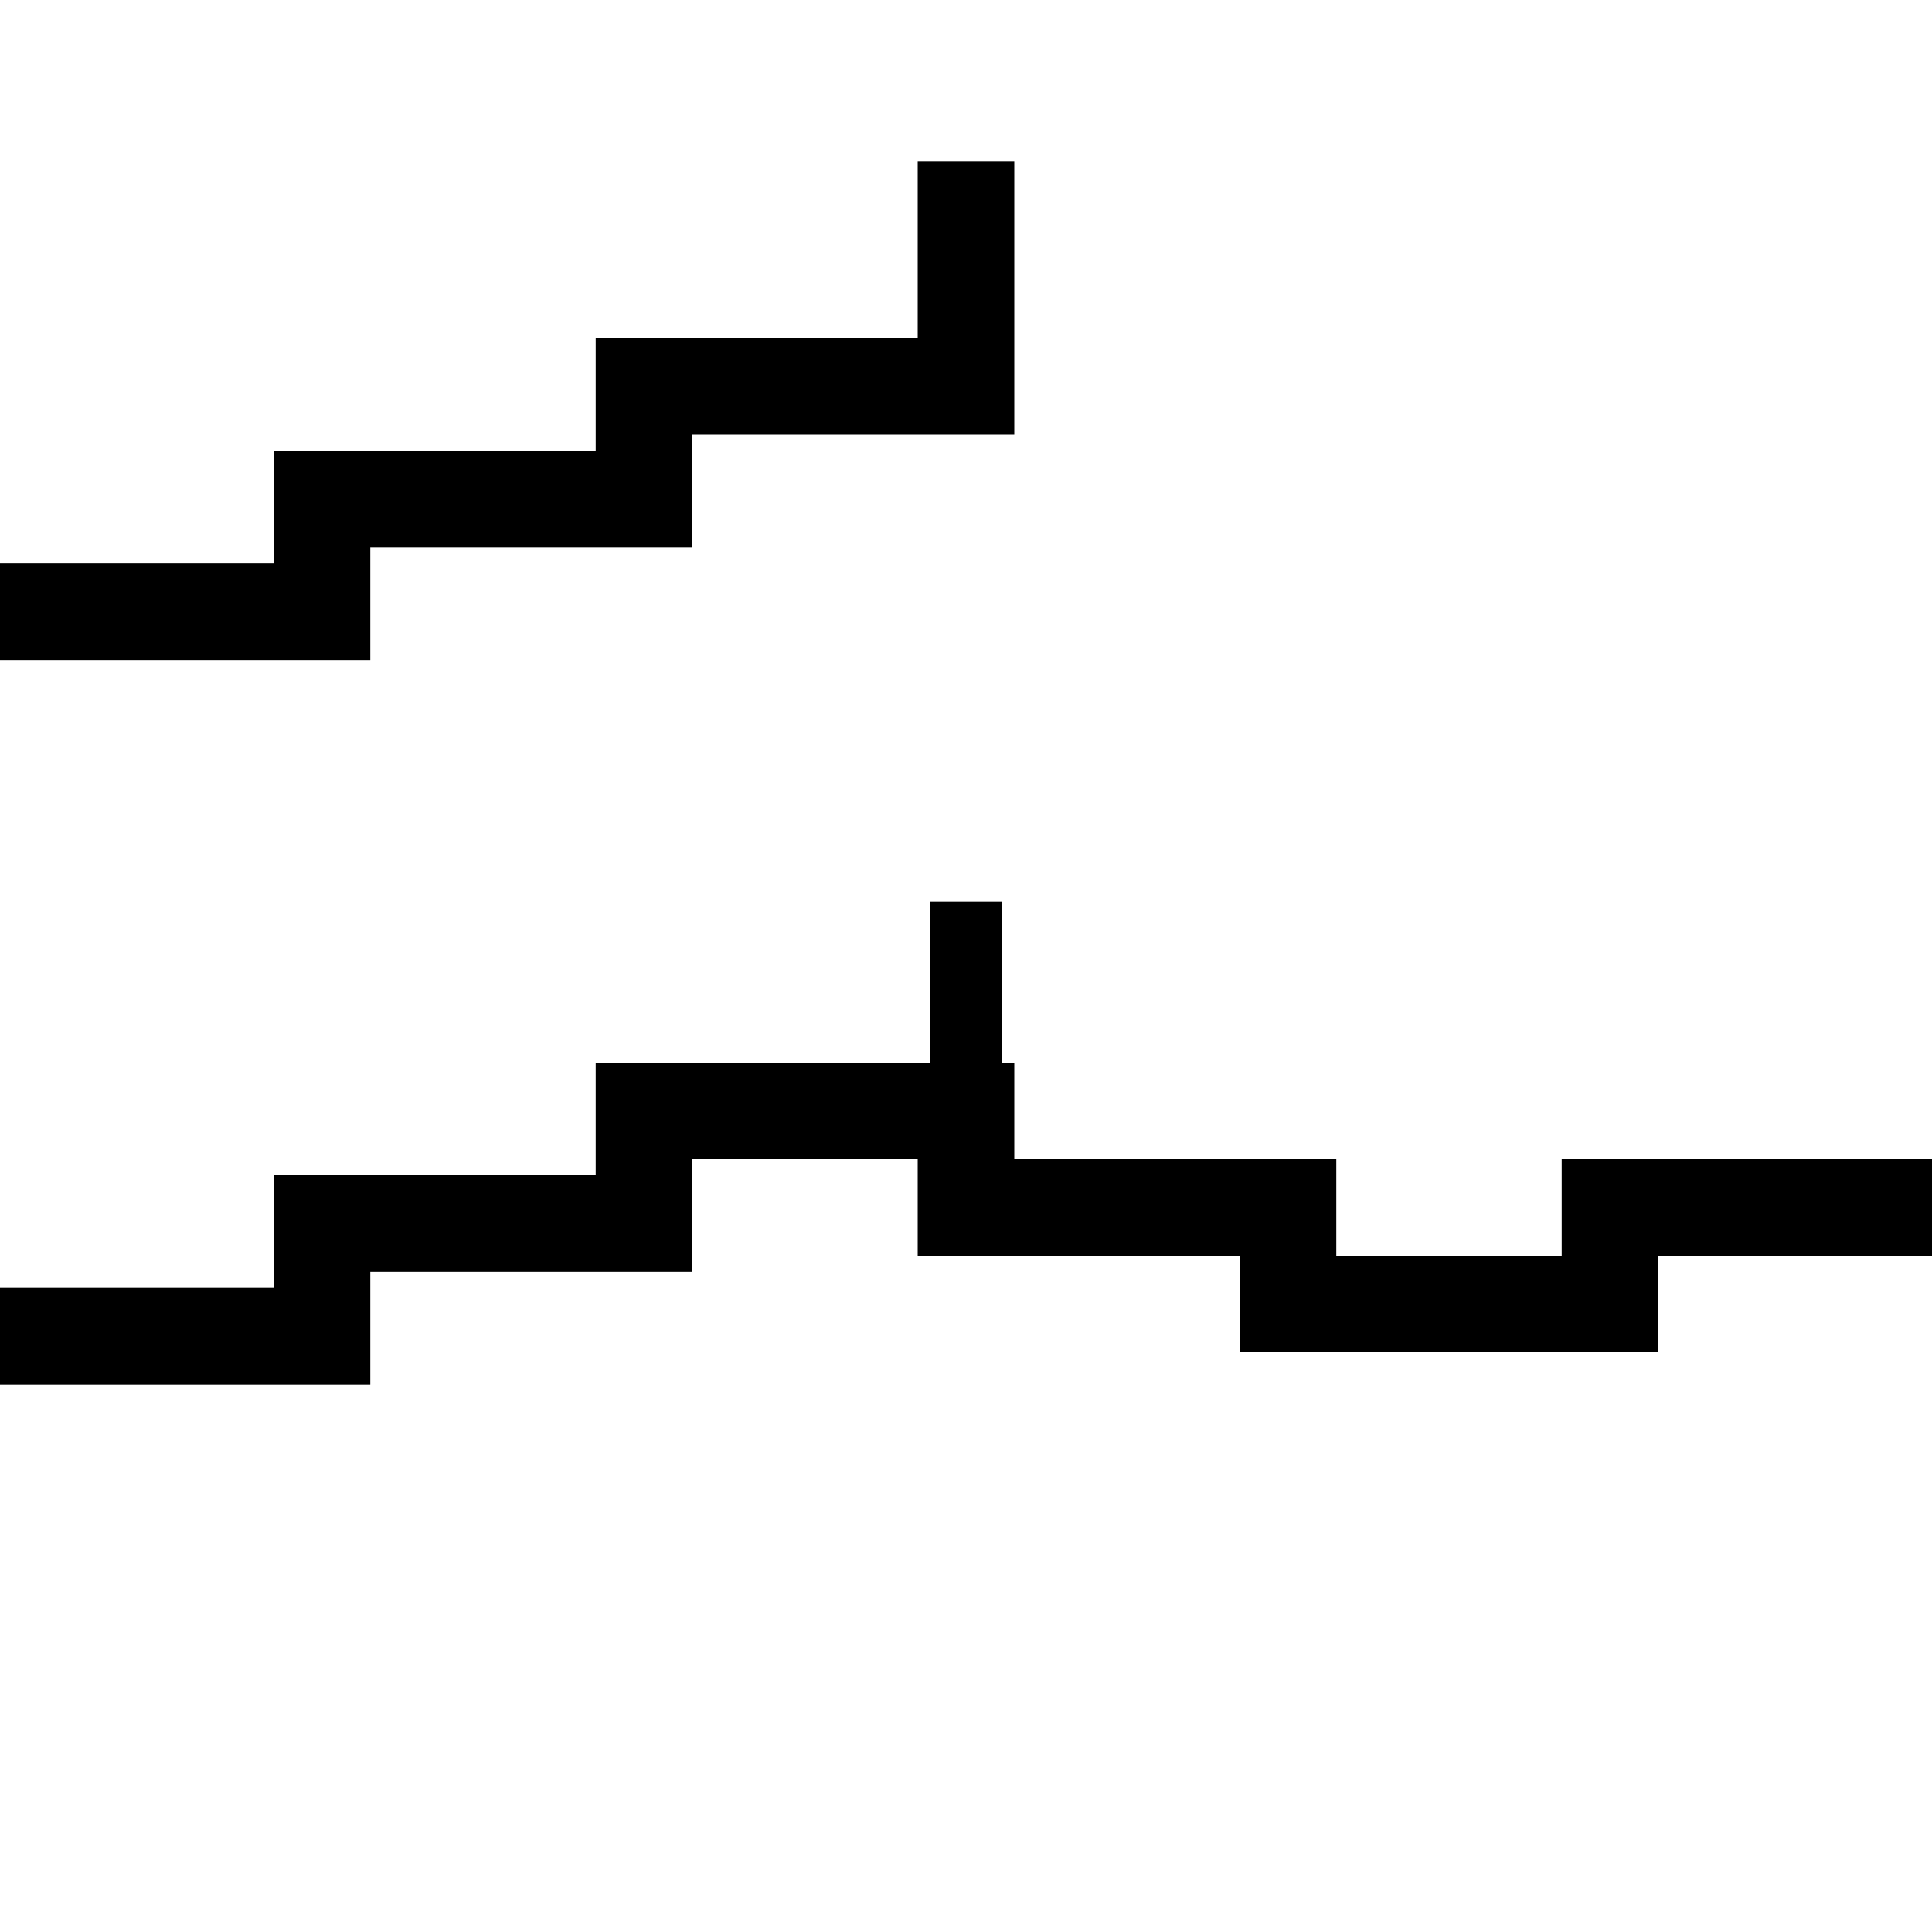
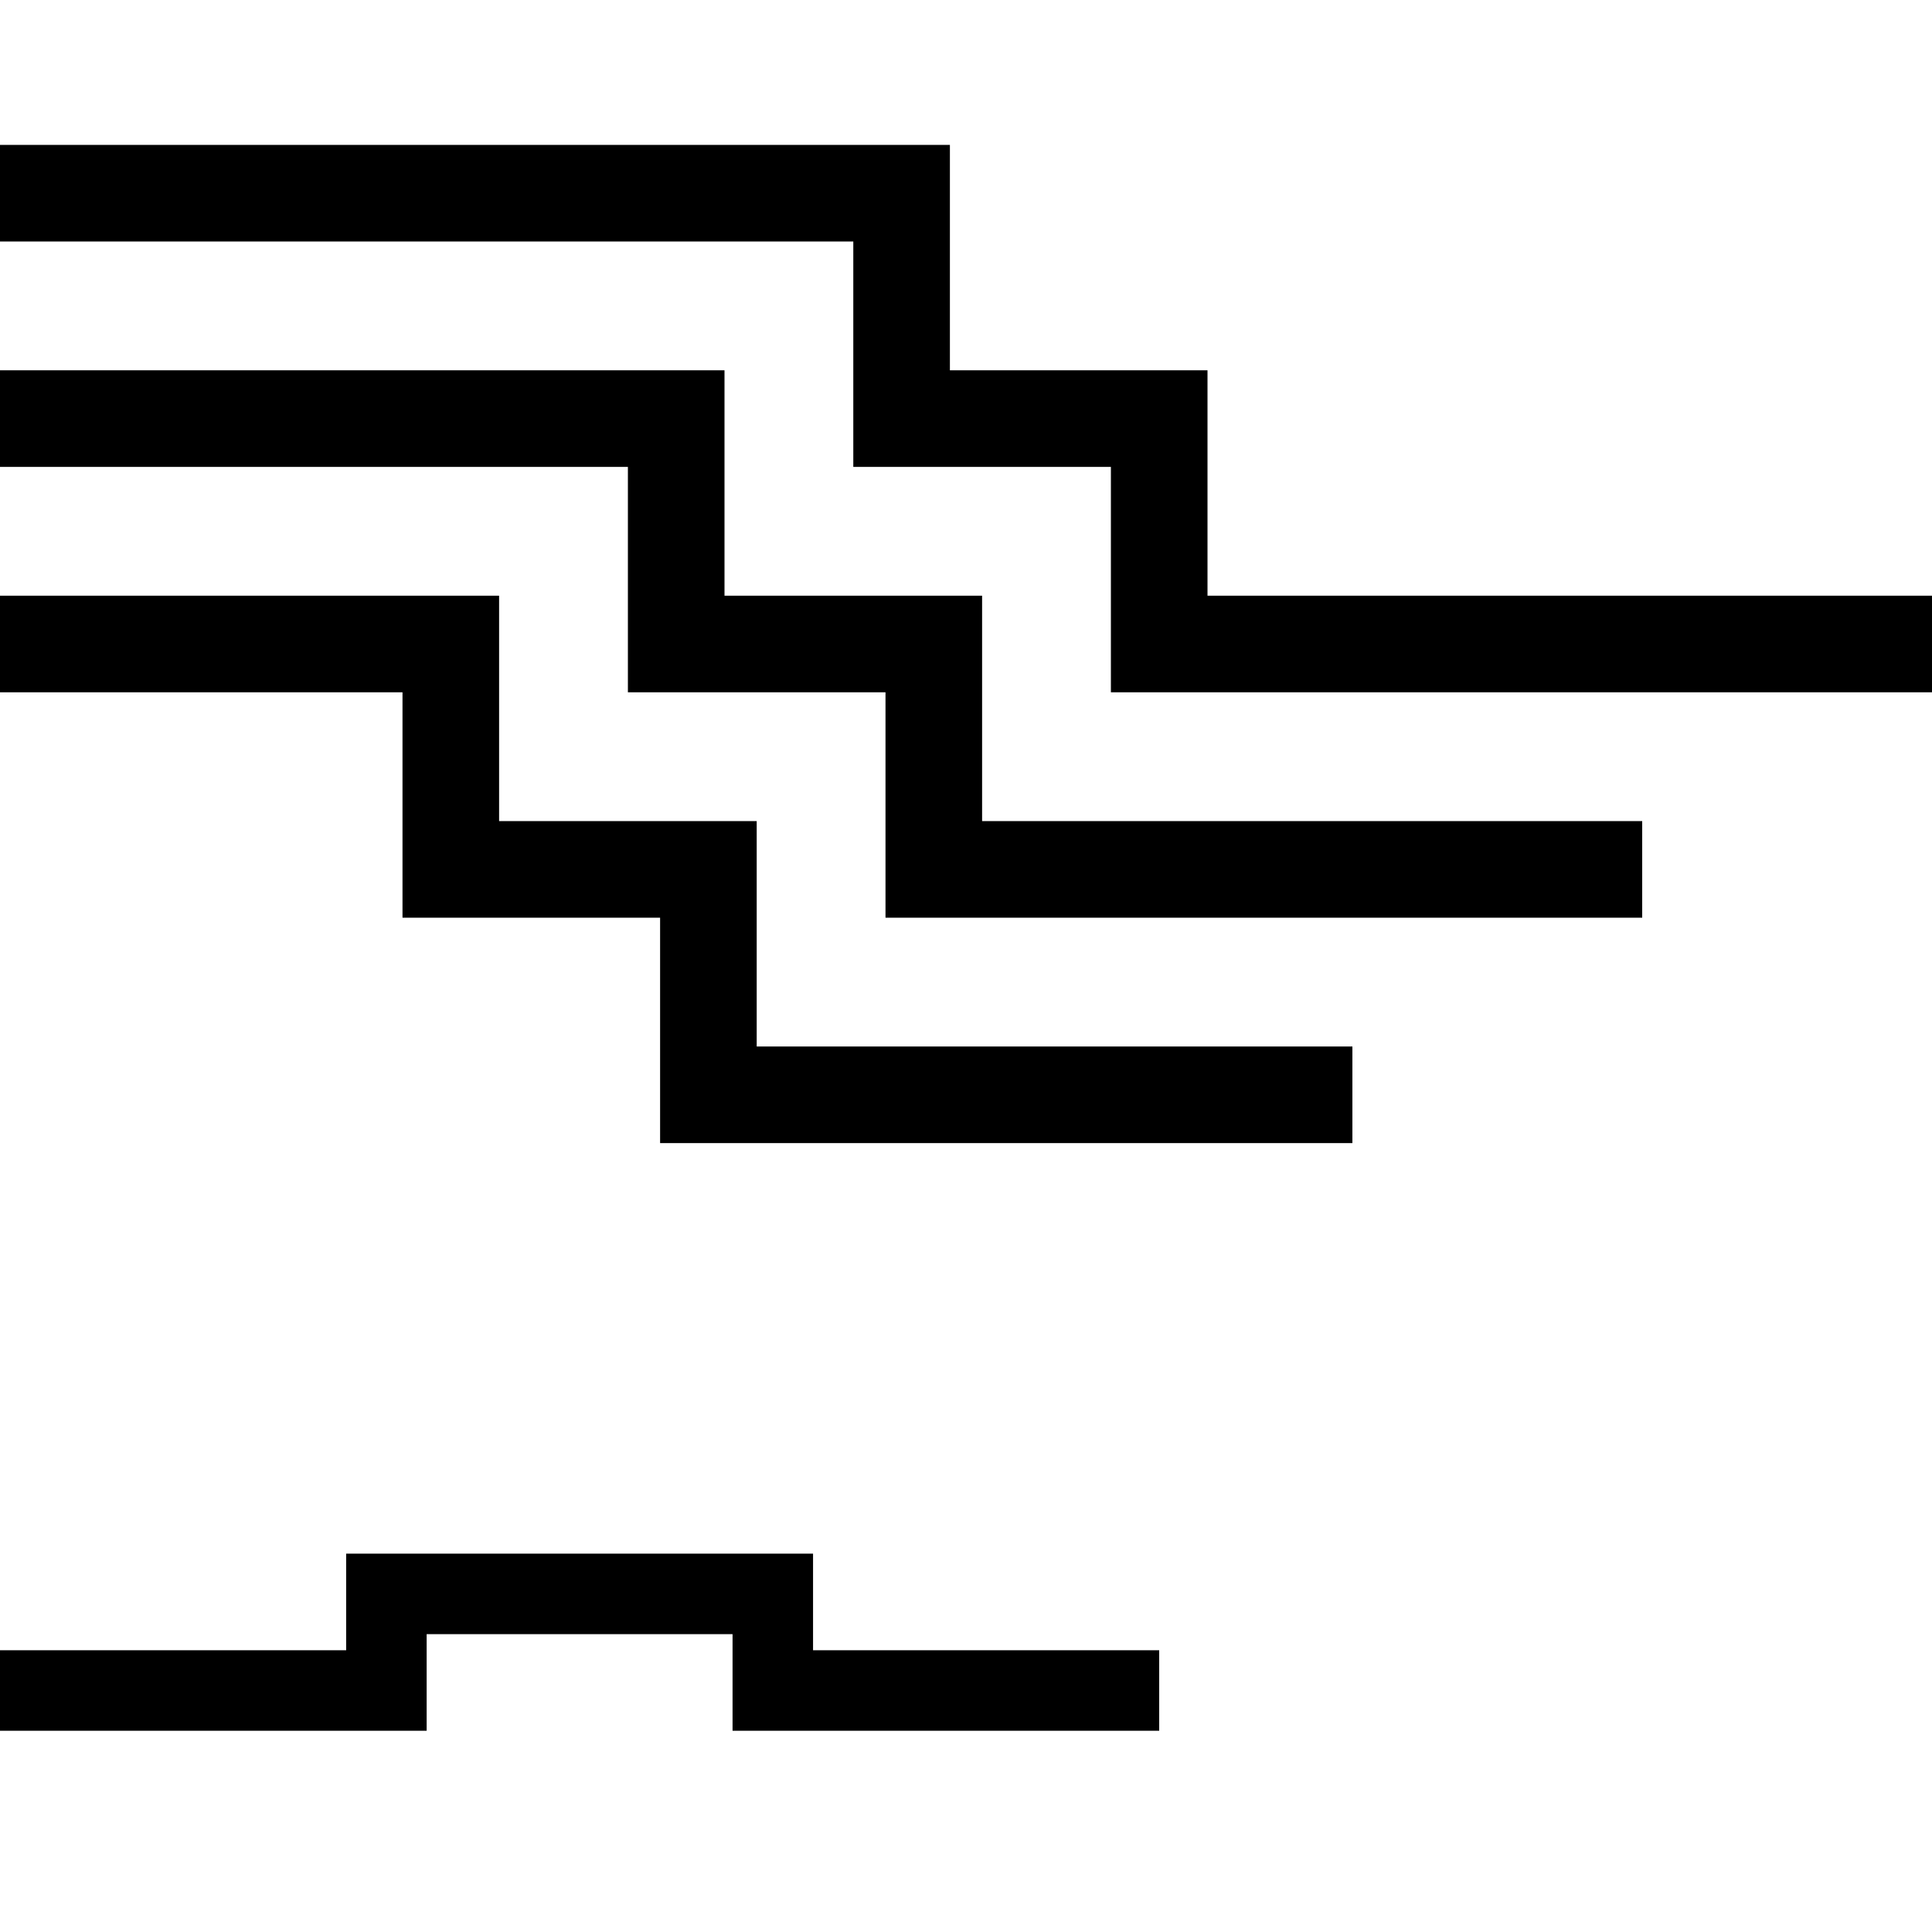
<svg xmlns="http://www.w3.org/2000/svg" viewBox="0 0 240 240" preserveAspectRatio="xMidYMid meet">
-   <path d="M0 76H40V62H80V48H120V20 M0 166H40V152H80V138H120V150H160V162H200V150H240" fill="none" stroke="currentColor" stroke-width="12" stroke-linejoin="miter" />
-   <path d="M120 150V112" fill="none" stroke="currentColor" stroke-width="9" stroke-linejoin="miter" />
+   <path d="M0 24H112V52H144V80H240" fill="none" stroke="currentColor" stroke-width="12" stroke-linejoin="miter" stroke-linecap="butt" />
+   <path d="M0 52H84V80H116V108H204" fill="none" stroke="currentColor" stroke-width="12" stroke-linejoin="miter" stroke-linecap="butt" />
+   <path d="M0 80H56V108H88V136H168" fill="none" stroke="currentColor" stroke-width="12" stroke-linejoin="miter" stroke-linecap="butt" />
+   <path d="M0 210H48V198H96V210H144" fill="none" stroke="currentColor" stroke-width="10" stroke-linejoin="miter" stroke-linecap="butt" />
</svg>
